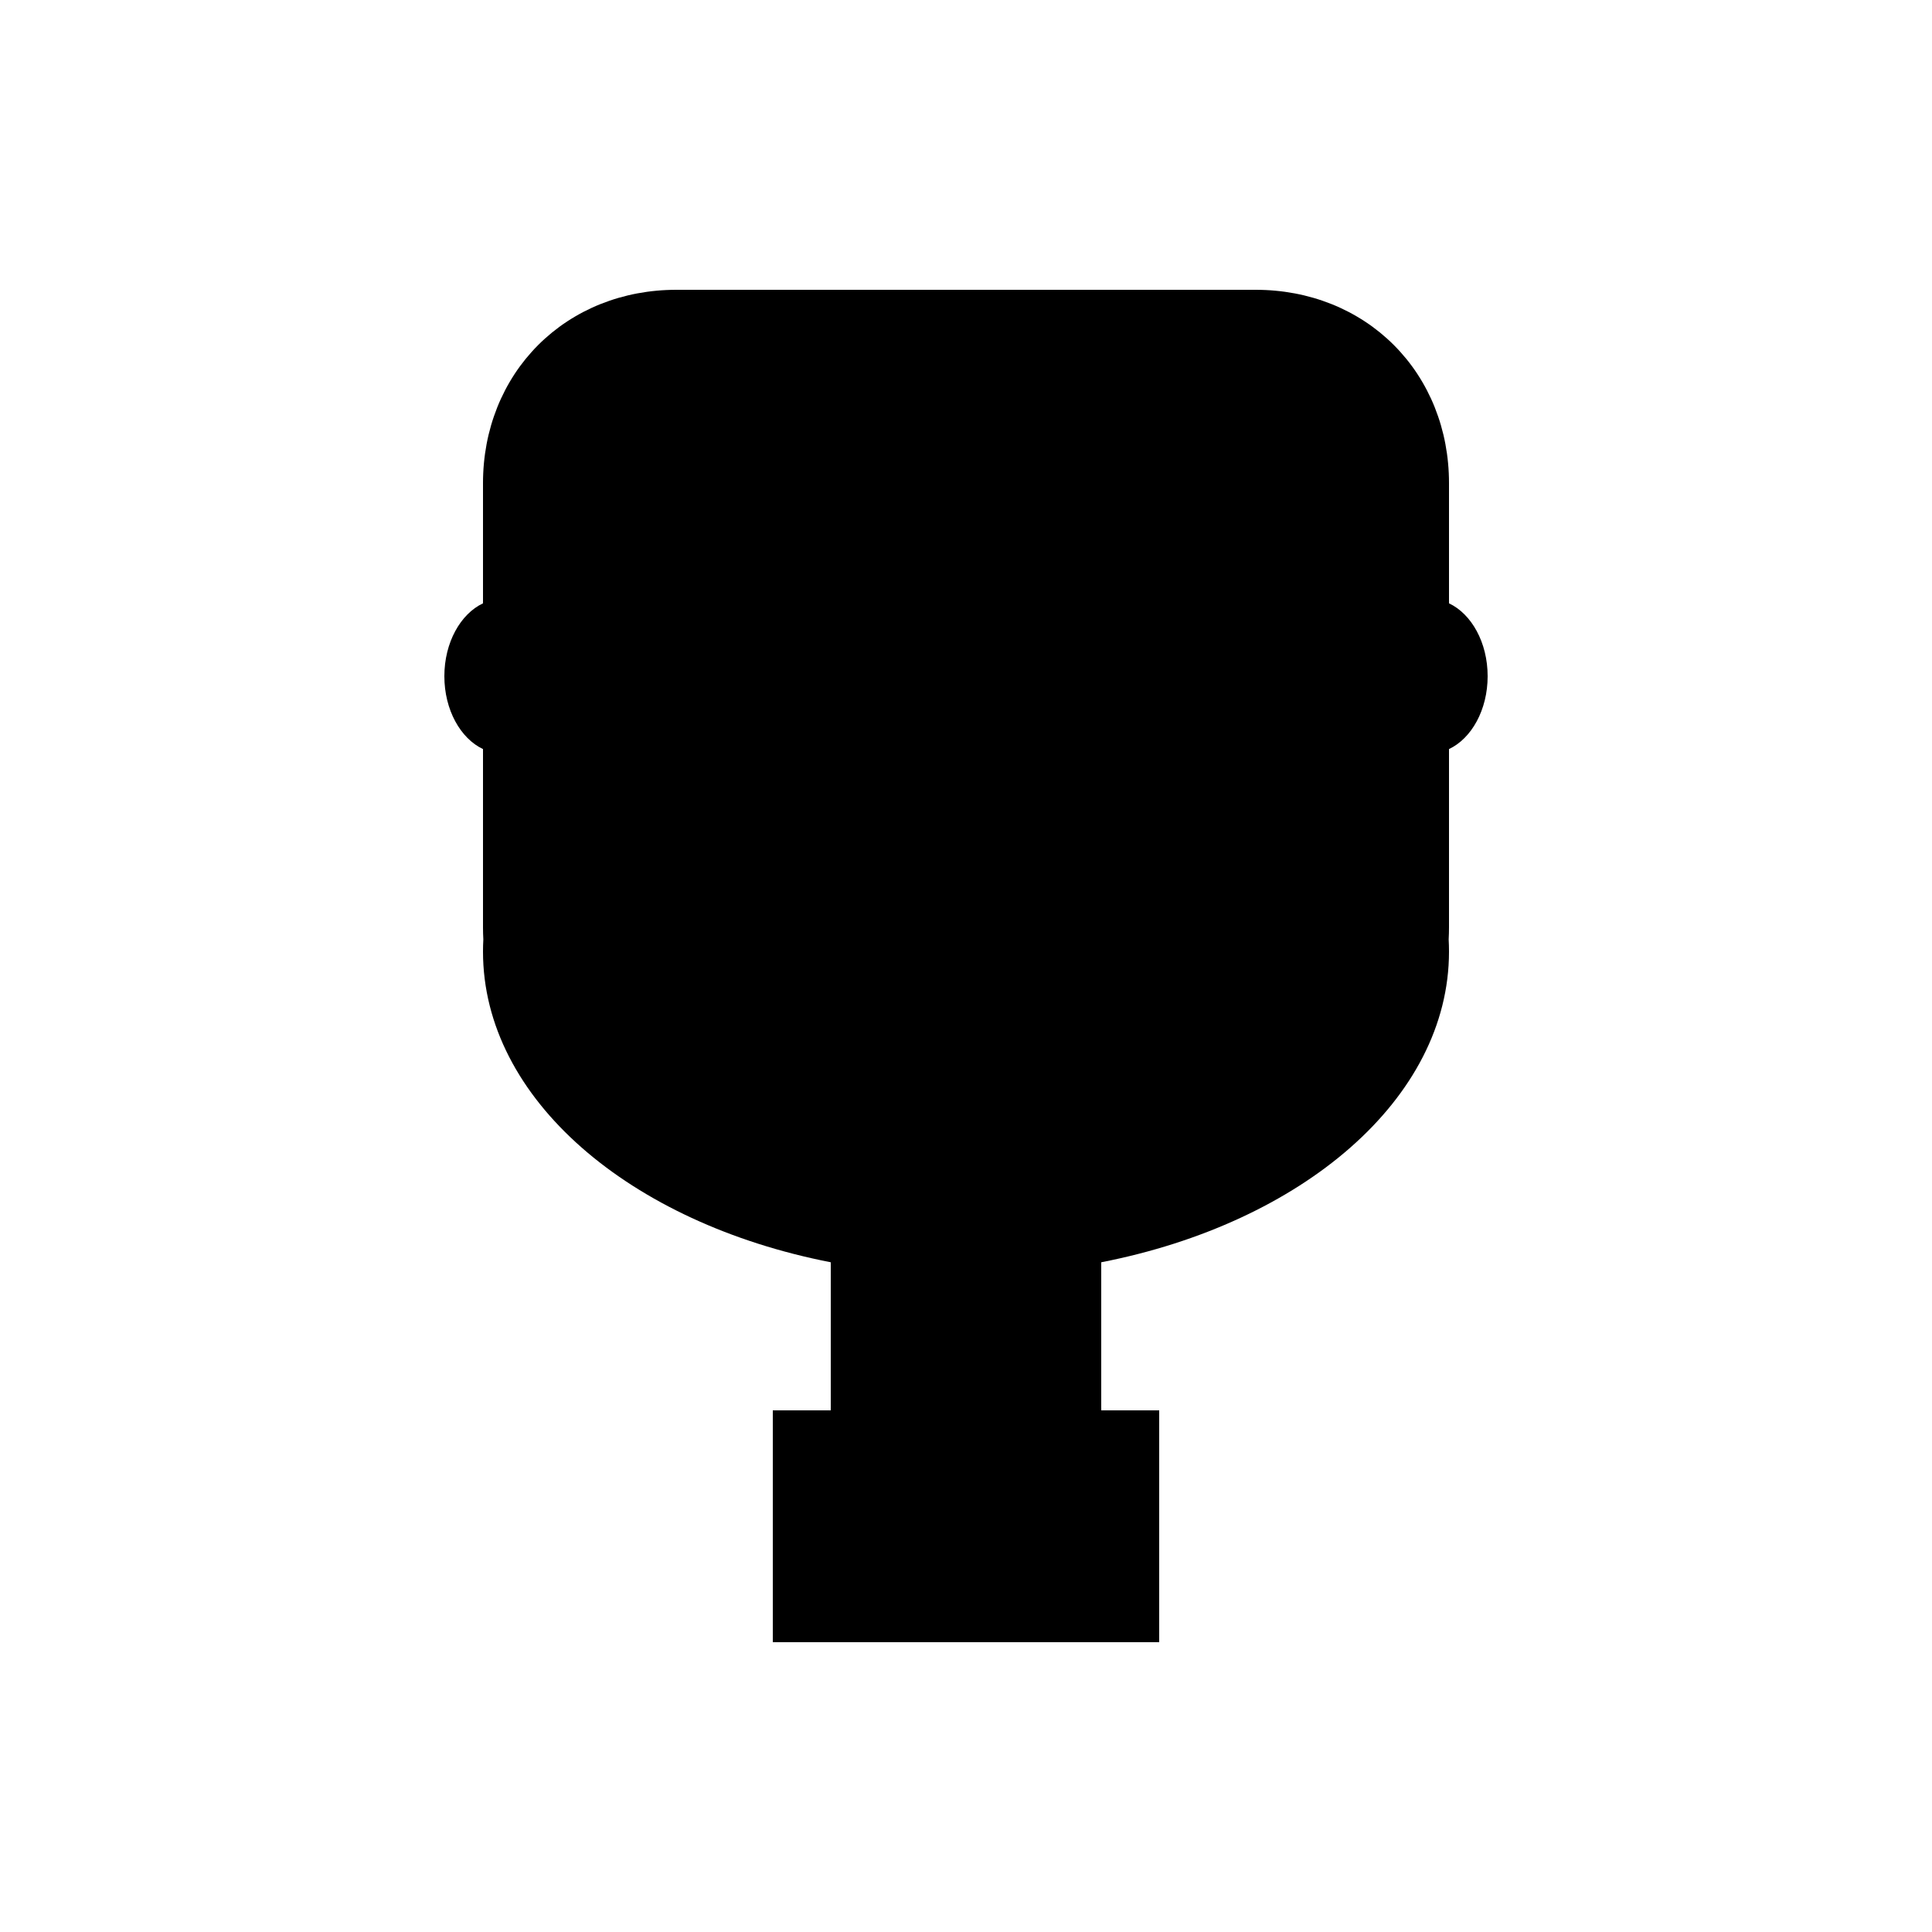
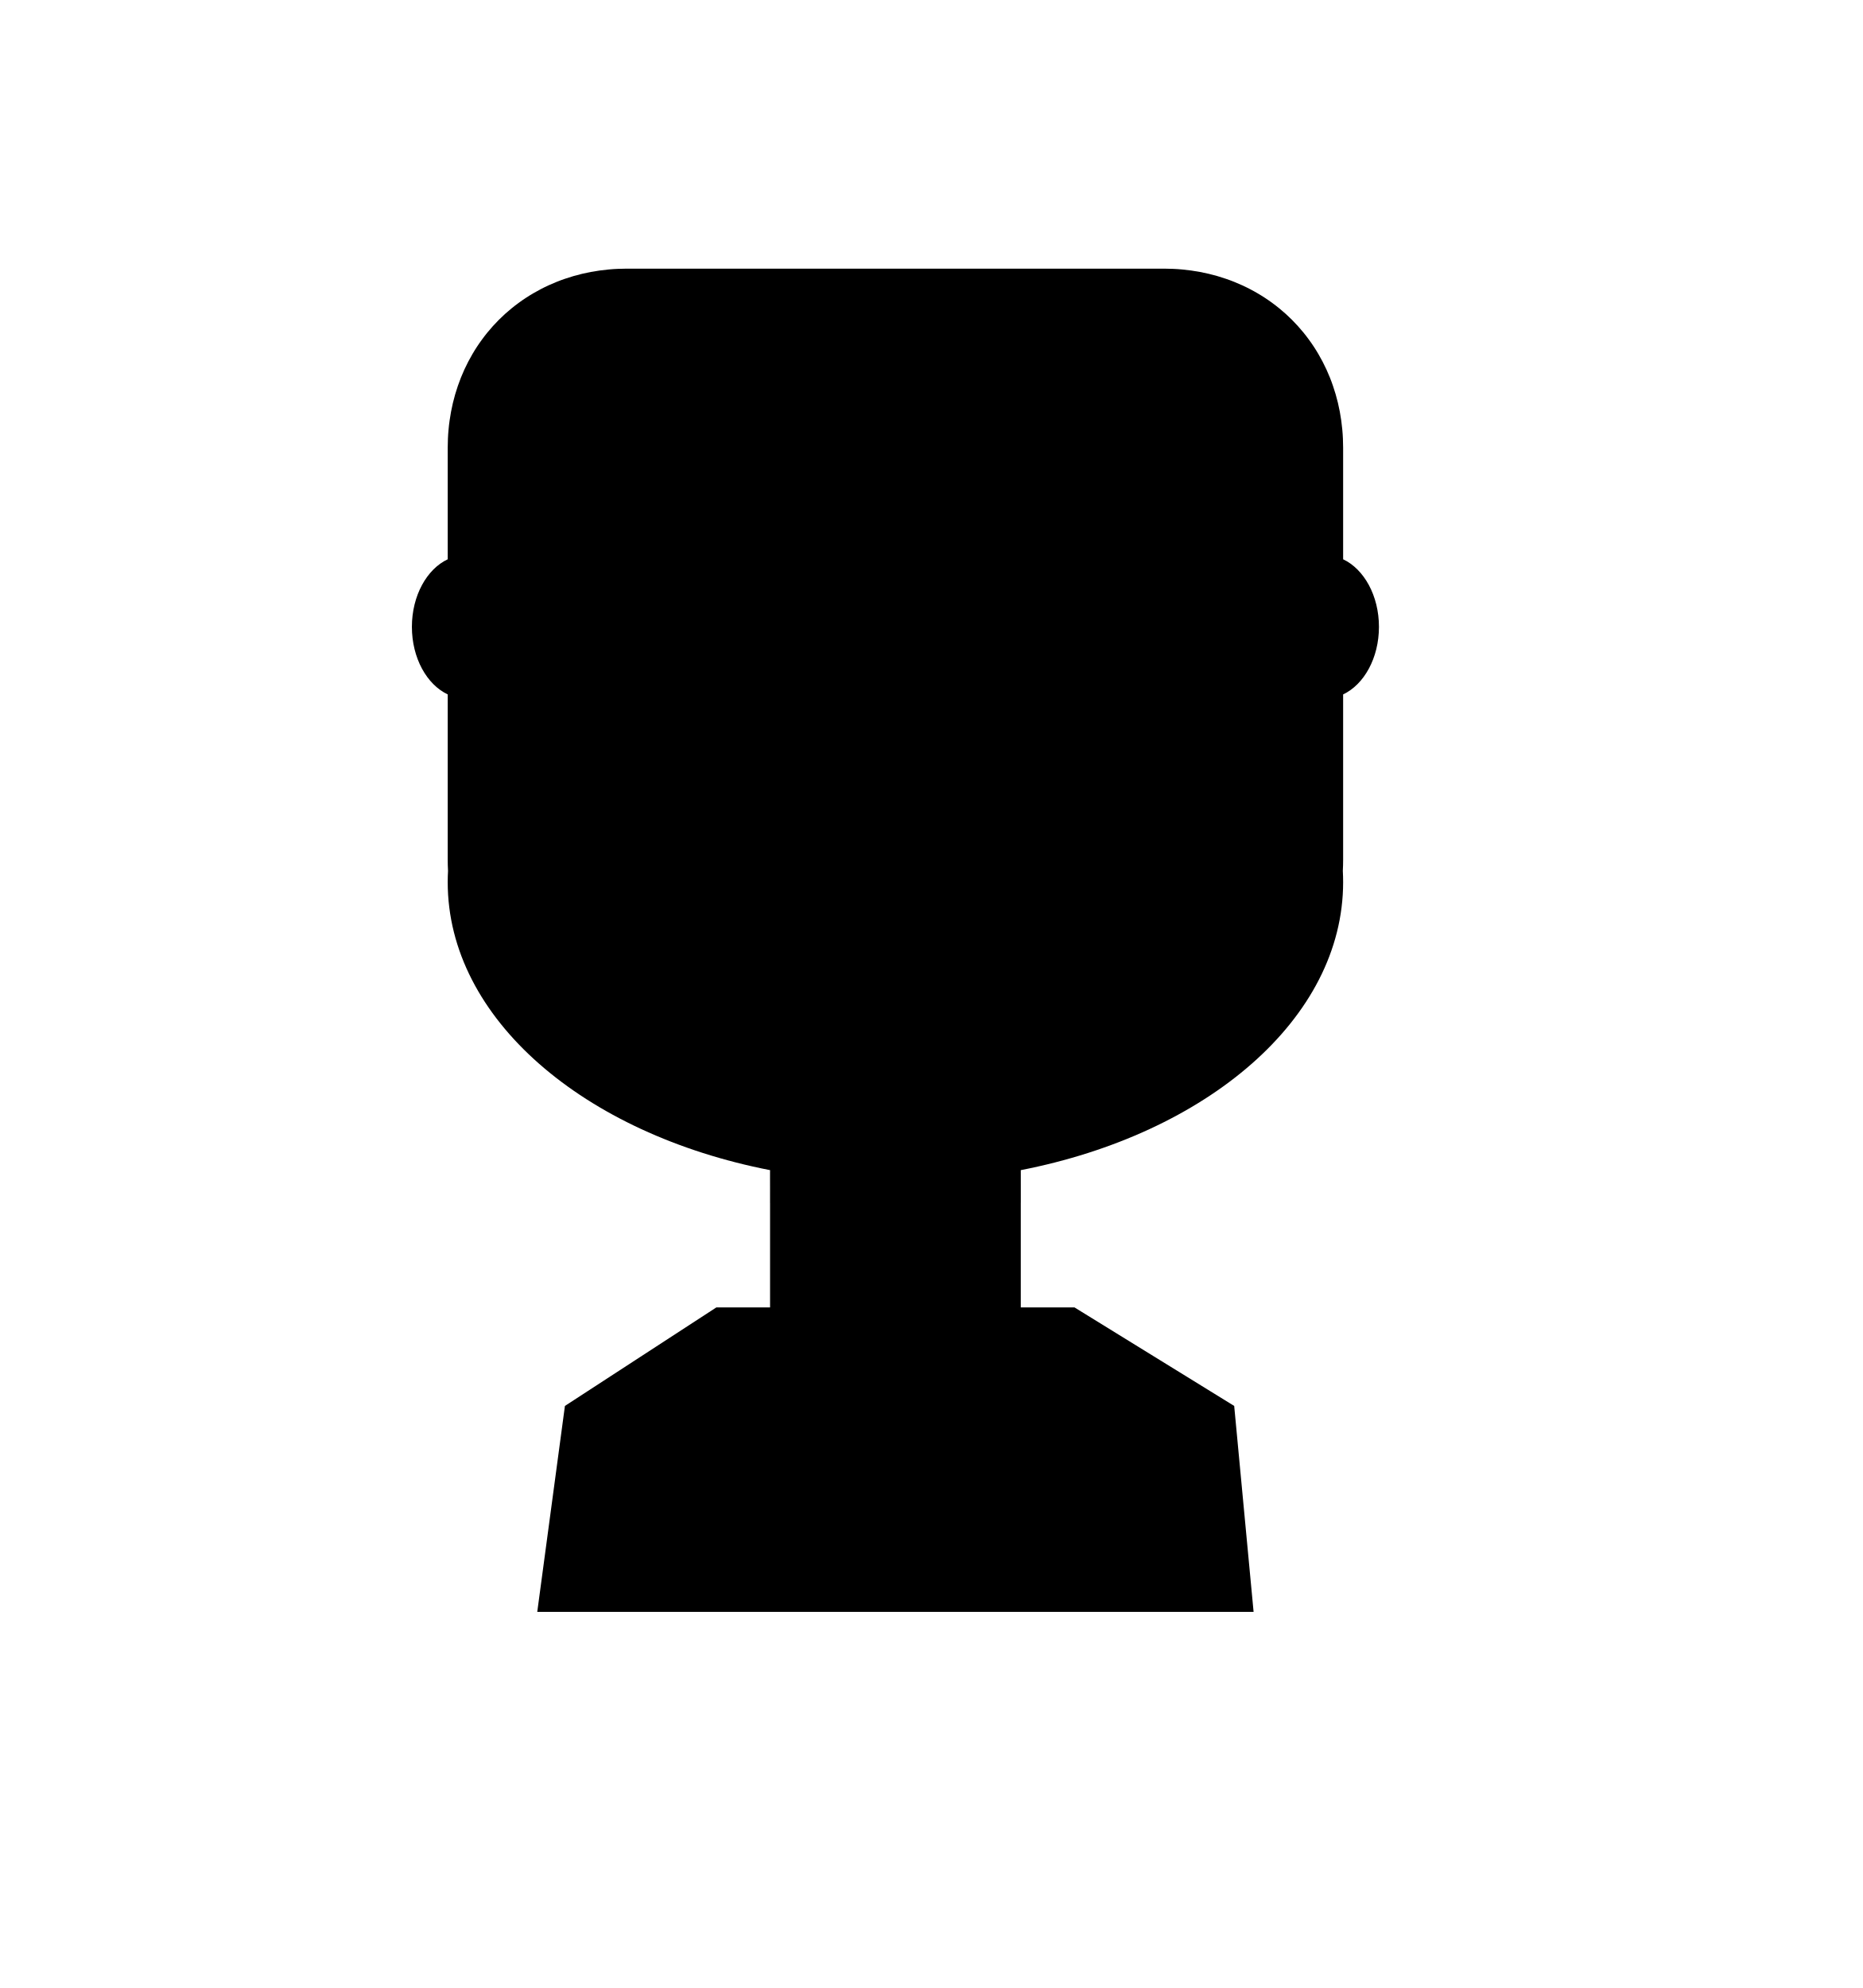
- <svg xmlns="http://www.w3.org/2000/svg" width="100" height="100">
-   <path fill="currentColor" stroke="none" transform="translate(23 15)" d="M12 0L42 0Q42.256 0 42.511 0.012Q42.765 0.023 43.017 0.047Q43.269 0.07 43.519 0.105Q43.768 0.14 44.014 0.186Q44.261 0.232 44.503 0.29Q44.745 0.348 44.983 0.417Q45.222 0.486 45.455 0.567Q45.688 0.647 45.917 0.738Q46.145 0.829 46.367 0.931Q46.59 1.034 46.806 1.146Q47.023 1.259 47.232 1.382Q47.442 1.505 47.645 1.638Q47.848 1.771 48.043 1.914Q48.238 2.058 48.426 2.21Q48.613 2.363 48.793 2.525Q48.972 2.686 49.143 2.857Q49.314 3.028 49.475 3.207Q49.637 3.387 49.79 3.574Q49.943 3.762 50.086 3.957Q50.229 4.152 50.362 4.355Q50.495 4.558 50.618 4.768Q50.741 4.977 50.854 5.194Q50.966 5.41 51.069 5.633Q51.171 5.855 51.262 6.083Q51.353 6.312 51.433 6.545Q51.514 6.778 51.583 7.016Q51.652 7.255 51.71 7.497Q51.768 7.739 51.814 7.986Q51.86 8.232 51.895 8.481Q51.93 8.731 51.953 8.983Q51.977 9.235 51.988 9.489Q52 9.744 52 10L52 16.228C53.165 16.777 54 18.258 54 20C54 21.742 53.165 23.223 52 23.772L52 33Q52 33.313 51.983 33.624C51.994 33.834 52 34.044 52 34.256C52 41.876 44.4 48.307 34 50.335L34 58L37 58L37 70L17 70L17 58L20 58L20 50.335C9.6 48.307 2 41.876 2 34.256C2 34.044 2.006 33.834 2.017 33.624Q2 33.313 2 33L2 23.772C0.835 23.223 0 21.742 0 20C0 18.258 0.835 16.777 2 16.228L2 10Q2 9.744 2.012 9.489Q2.023 9.235 2.047 8.983Q2.07 8.731 2.105 8.481Q2.14 8.232 2.186 7.986Q2.232 7.739 2.29 7.497Q2.348 7.255 2.417 7.016Q2.486 6.778 2.567 6.545Q2.647 6.312 2.738 6.083Q2.829 5.855 2.931 5.633Q3.034 5.41 3.146 5.194Q3.259 4.977 3.382 4.768Q3.505 4.558 3.638 4.355Q3.771 4.152 3.914 3.957Q4.058 3.762 4.21 3.574Q4.363 3.387 4.525 3.207Q4.686 3.028 4.857 2.857Q5.028 2.686 5.207 2.525Q5.387 2.363 5.574 2.21Q5.762 2.058 5.957 1.914Q6.152 1.771 6.355 1.638Q6.558 1.505 6.768 1.382Q6.977 1.259 7.194 1.146Q7.41 1.034 7.633 0.931Q7.855 0.829 8.083 0.738Q8.312 0.647 8.545 0.567Q8.778 0.486 9.016 0.417Q9.255 0.348 9.497 0.29Q9.739 0.232 9.986 0.186Q10.232 0.14 10.481 0.105Q10.731 0.07 10.983 0.047Q11.235 0.023 11.489 0.012Q11.744 0 12 0Z" fill-rule="evenodd" />
-   <path fill="rgb(0,0,0)" fill-opacity="0.2" stroke="none" transform="translate(43 65.4)" d="M0.004 0C3.478 0.468 9.594 0.56 13.987 0C13.981 1.224 14.015 0.489 13.991 1.76C8.894 2.71 3.449 2.444 0.008 1.76C0.026 0.542 -0.012 0.788 0.004 0Z" />
+ <svg xmlns="http://www.w3.org/2000/svg" width="104" height="111" viewBox="0 0 104 111">
+   <path fill-rule="evenodd" clip-rule="evenodd" d="M35 15H65C65.171 15 65.341 15.004 65.511 15.012C65.68 15.019 65.849 15.031 66.017 15.047C66.185 15.062 66.353 15.082 66.519 15.105C66.685 15.128 66.85 15.155 67.014 15.186C67.178 15.217 67.341 15.252 67.503 15.29C67.665 15.329 67.825 15.371 67.984 15.417C68.142 15.463 68.299 15.513 68.455 15.567C68.611 15.62 68.765 15.677 68.917 15.738C69.069 15.799 69.219 15.863 69.367 15.931C69.516 15.999 69.662 16.071 69.806 16.146C69.951 16.221 70.093 16.3 70.232 16.382C70.372 16.464 70.51 16.549 70.645 16.638C70.78 16.727 70.913 16.819 71.043 16.915C71.173 17.01 71.301 17.108 71.426 17.21C71.551 17.312 71.673 17.417 71.793 17.524C71.912 17.632 72.029 17.743 72.143 17.857C72.257 17.971 72.368 18.088 72.475 18.207C72.583 18.327 72.688 18.449 72.79 18.574C72.892 18.699 72.99 18.827 73.085 18.957C73.181 19.087 73.273 19.22 73.362 19.355C73.451 19.49 73.536 19.628 73.618 19.768C73.7 19.907 73.779 20.05 73.854 20.194C73.929 20.338 74 20.484 74.069 20.633C74.137 20.781 74.201 20.931 74.262 21.083C74.323 21.235 74.38 21.389 74.433 21.545C74.487 21.701 74.537 21.858 74.583 22.017C74.629 22.175 74.671 22.335 74.71 22.497C74.748 22.659 74.783 22.822 74.814 22.986C74.845 23.15 74.872 23.315 74.895 23.481C74.918 23.648 74.938 23.815 74.953 23.983C74.969 24.151 74.981 24.32 74.988 24.489C74.996 24.659 75 24.829 75 25V31.228C76.165 31.777 77 33.258 77 35C77 36.742 76.165 38.223 75 38.772V48C75 48.209 74.994 48.417 74.983 48.624C74.994 48.834 75 49.044 75 49.256C75 56.876 67.4 63.307 57 65.335V73H60L68.917 78.5L70 90H30L31.545 78.5L40 73H43V65.335C32.6 63.307 25 56.876 25 49.256C25 49.044 25.006 48.834 25.017 48.624C25.006 48.417 25 48.209 25 48V38.772C23.835 38.223 23 36.742 23 35C23 33.258 23.835 31.777 25 31.228V25C25 24.829 25.004 24.659 25.012 24.489C25.019 24.32 25.031 24.151 25.047 23.983C25.062 23.815 25.081 23.648 25.105 23.481C25.128 23.315 25.155 23.15 25.186 22.986C25.217 22.822 25.252 22.659 25.29 22.497C25.329 22.335 25.371 22.175 25.417 22.017C25.463 21.858 25.513 21.701 25.567 21.545C25.62 21.389 25.677 21.235 25.738 21.083C25.799 20.931 25.863 20.781 25.931 20.633C26 20.484 26.071 20.338 26.146 20.194C26.221 20.05 26.3 19.907 26.382 19.768C26.464 19.628 26.549 19.49 26.638 19.355C26.727 19.22 26.819 19.087 26.915 18.957C27.01 18.827 27.108 18.699 27.21 18.574C27.312 18.449 27.417 18.327 27.524 18.207C27.632 18.088 27.743 17.971 27.857 17.857C27.971 17.743 28.088 17.632 28.207 17.524C28.327 17.417 28.449 17.312 28.574 17.21C28.699 17.108 28.827 17.01 28.957 16.915C29.087 16.819 29.22 16.727 29.355 16.638C29.49 16.549 29.628 16.464 29.768 16.382C29.907 16.3 30.05 16.221 30.194 16.146C30.338 16.071 30.484 15.999 30.633 15.931C30.781 15.863 30.931 15.799 31.083 15.738C31.235 15.677 31.389 15.62 31.545 15.567C31.701 15.513 31.858 15.463 32.017 15.417C32.175 15.371 32.335 15.329 32.497 15.29C32.659 15.252 32.822 15.217 32.986 15.186C33.15 15.155 33.315 15.128 33.481 15.105C33.648 15.082 33.815 15.062 33.983 15.047C34.151 15.031 34.32 15.019 34.489 15.012C34.659 15.004 34.829 15 35 15Z" fill="currentColor" />
+   <path d="M43.004 65.4C46.478 65.868 52.594 65.96 56.987 65.4C56.981 66.624 57.015 65.889 56.991 67.16C51.894 68.11 46.449 67.844 43.008 67.16C43.026 65.942 42.988 66.188 43.004 65.4Z" fill="black" fill-opacity="0.2" />
</svg>
